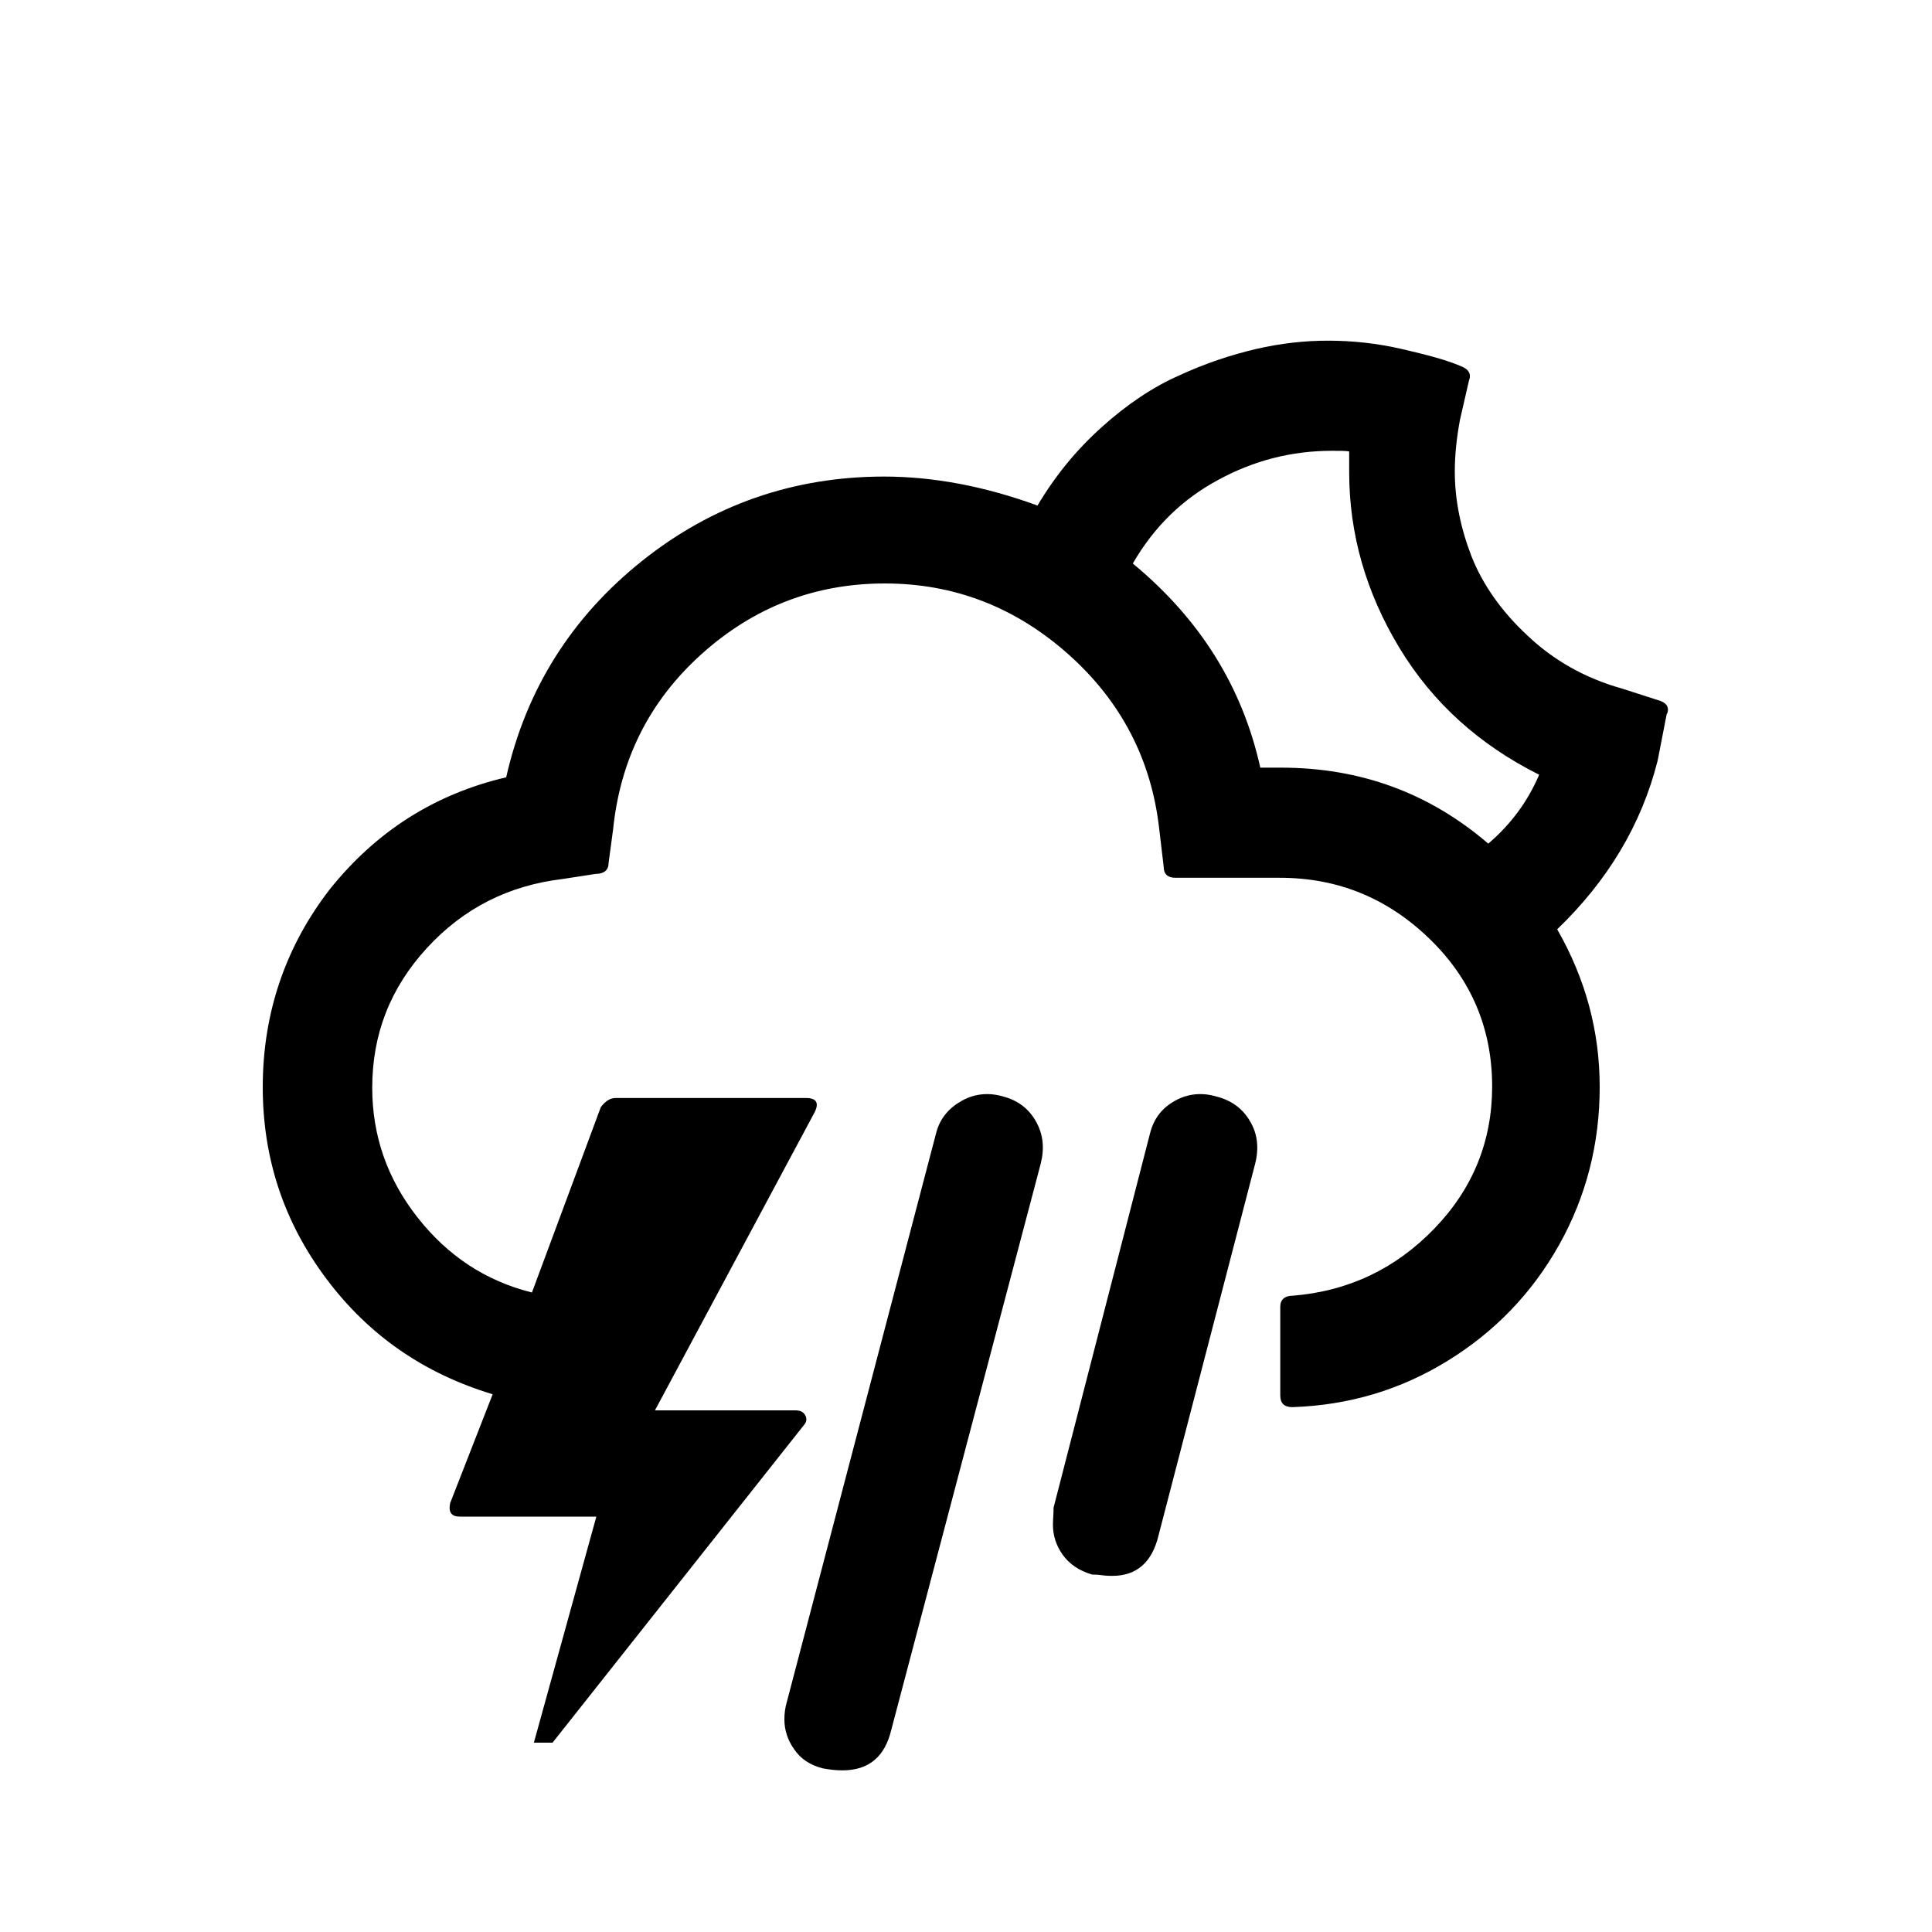
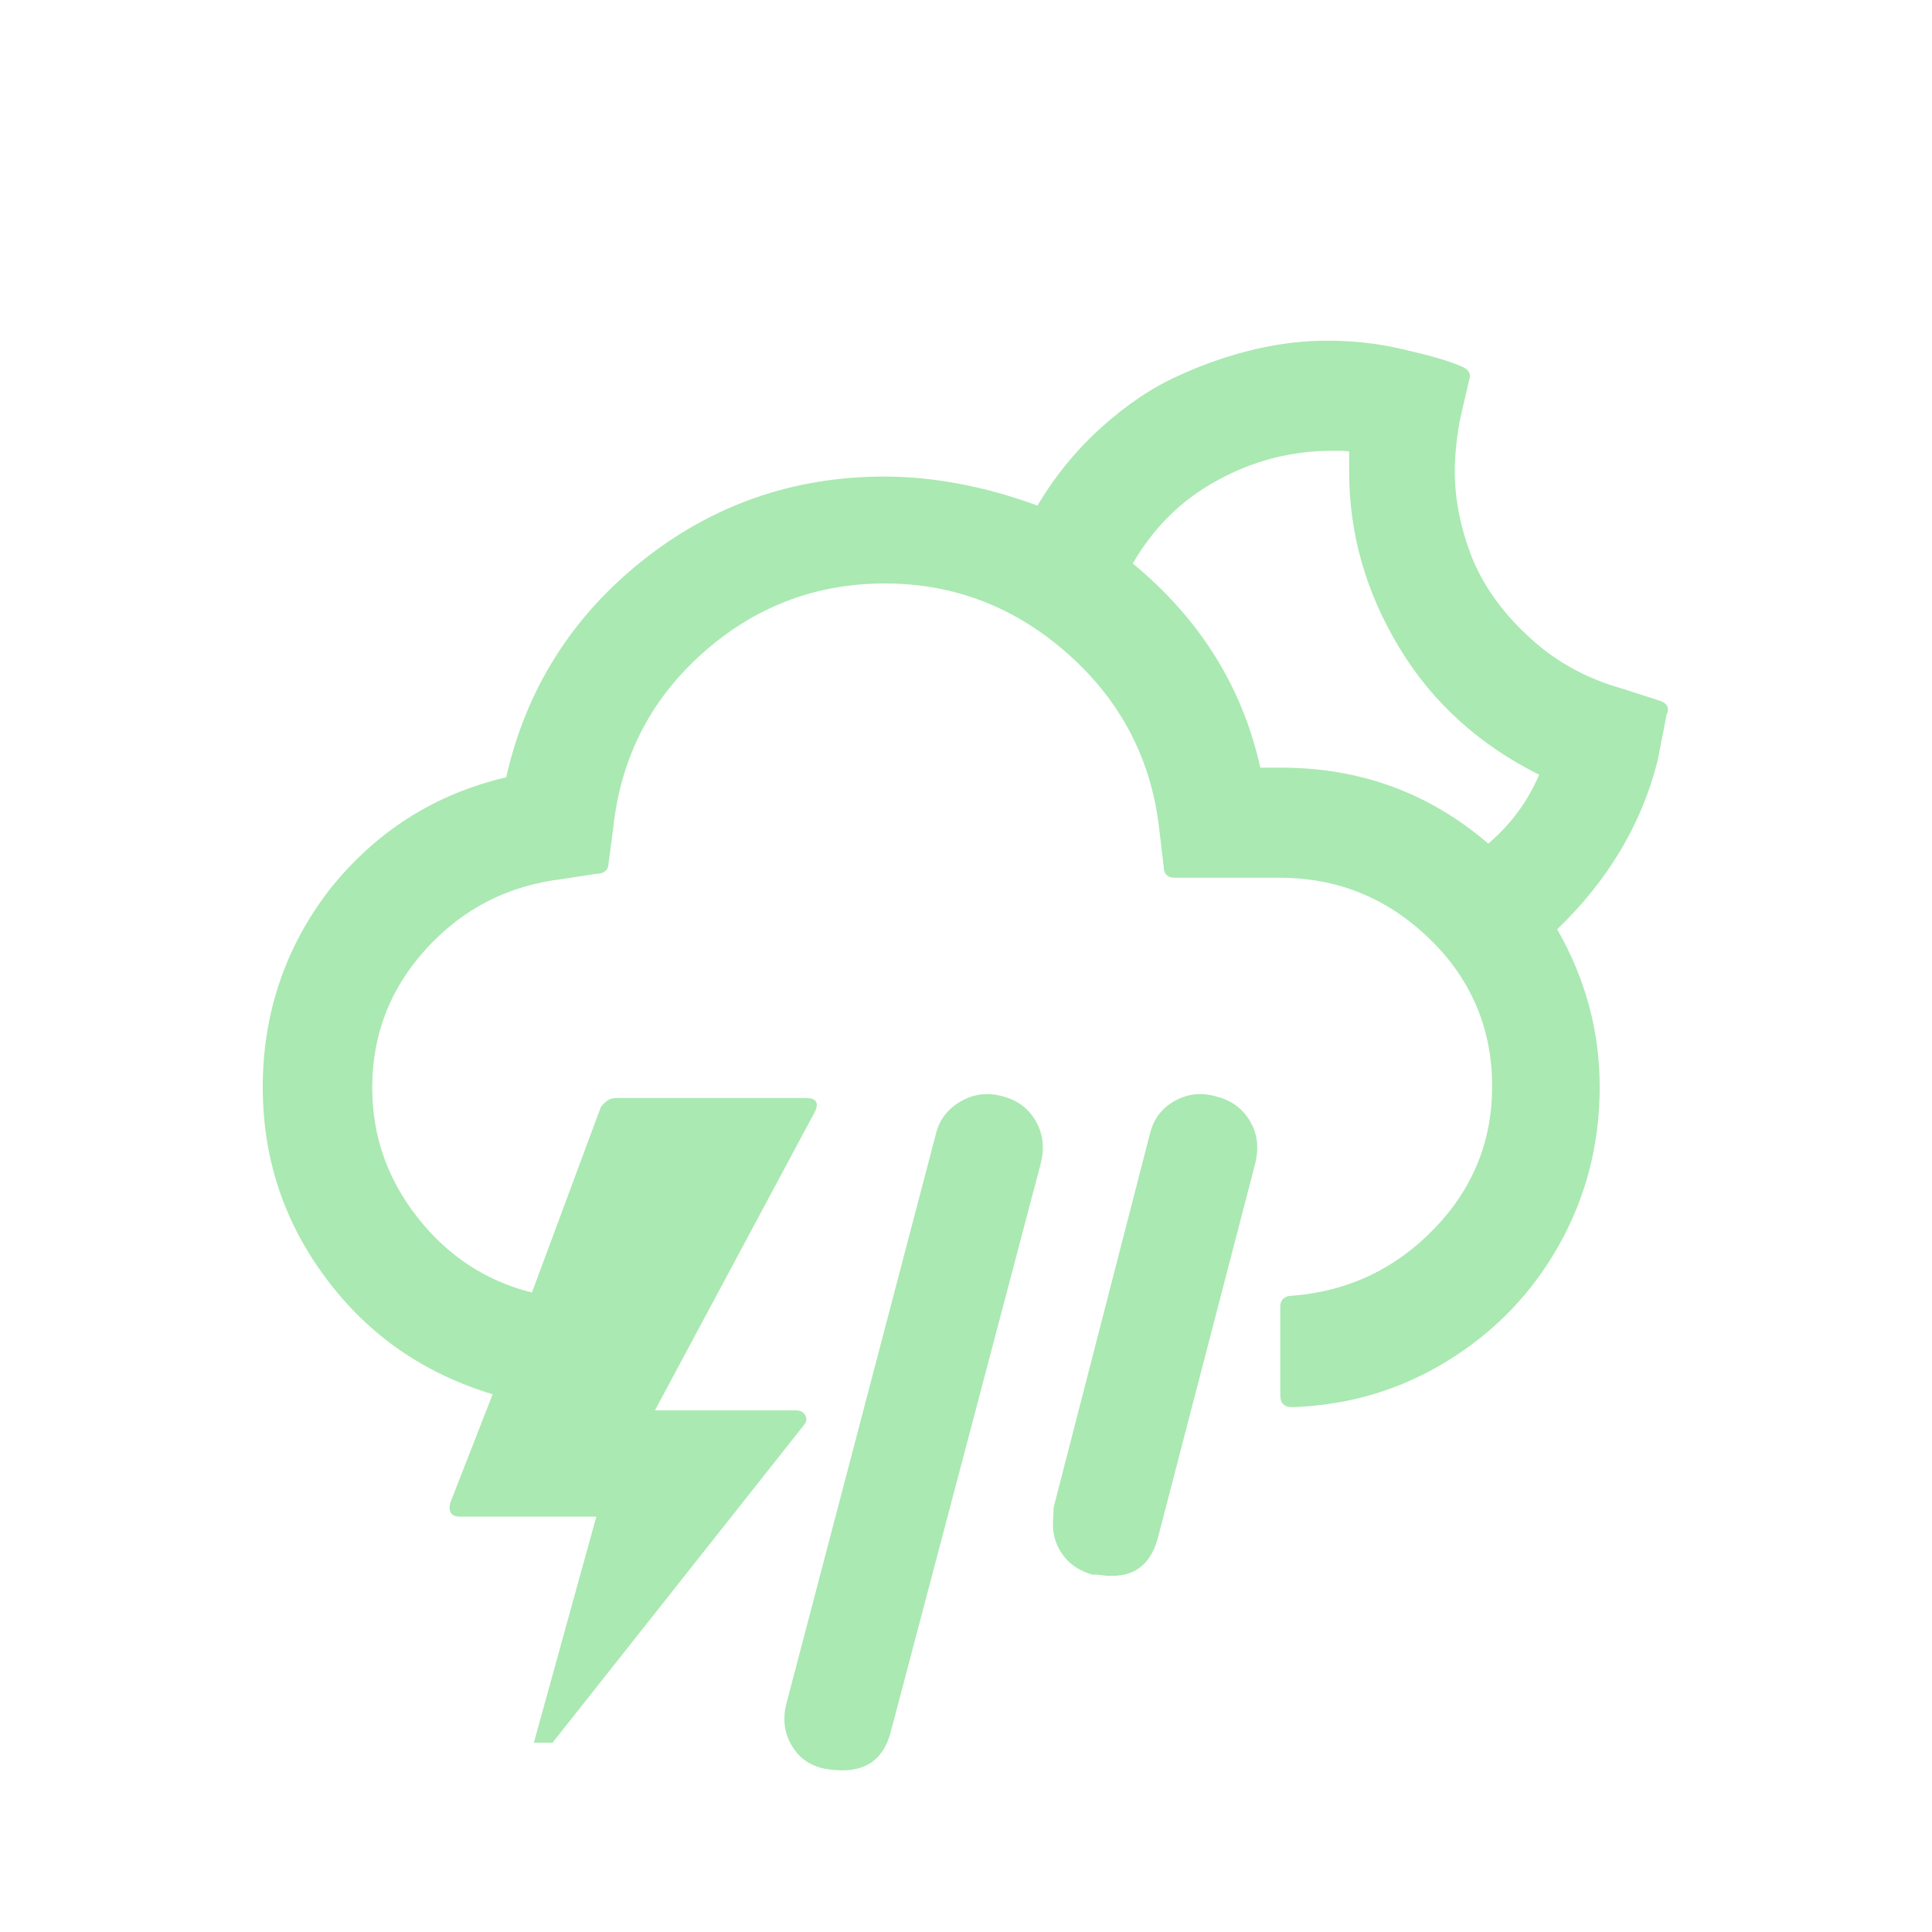
- <svg xmlns="http://www.w3.org/2000/svg" version="1.1" id="Layer_1" x="0px" y="0px" viewBox="0 0 30 30" style="enable-background:new 0 0 30 30;" xml:space="preserve">
-   <path d="M4.08,16.88c0,1.11,0.33,2.1,0.99,2.98s1.52,1.47,2.58,1.79l-0.66,1.69c-0.03,0.14,0.02,0.21,0.15,0.21h2.12l-0.97,3.51  h0.29l3.91-4.94c0.04-0.05,0.04-0.1,0.01-0.15c-0.03-0.05-0.08-0.07-0.15-0.07h-2.18l2.48-4.63c0.07-0.14,0.03-0.22-0.13-0.22H9.56  c-0.09,0-0.16,0.05-0.23,0.14l-1.07,2.88c-0.72-0.18-1.31-0.57-1.78-1.17c-0.47-0.6-0.7-1.27-0.7-2.01c0-0.83,0.28-1.55,0.85-2.17  c0.57-0.62,1.27-0.97,2.1-1.07l0.52-0.08c0.13,0,0.2-0.06,0.2-0.17l0.07-0.52c0.11-1.08,0.56-1.99,1.37-2.72s1.76-1.1,2.85-1.1  c1.08,0,2.03,0.37,2.85,1.1s1.29,1.64,1.41,2.71l0.07,0.59c0,0.11,0.06,0.17,0.18,0.17h1.62c0.91,0,1.68,0.32,2.33,0.95  s0.97,1.4,0.97,2.29c0,0.85-0.3,1.59-0.9,2.21c-0.6,0.62-1.33,0.97-2.2,1.04c-0.12,0-0.19,0.06-0.19,0.17v1.38  c0,0.12,0.06,0.18,0.19,0.18c0.88-0.03,1.68-0.27,2.41-0.72c0.73-0.45,1.31-1.05,1.73-1.8c0.42-0.75,0.63-1.57,0.63-2.45  c0-0.87-0.22-1.68-0.66-2.45c0.79-0.76,1.31-1.63,1.56-2.62l0.14-0.72c0.01-0.01,0.02-0.04,0.02-0.07c0-0.07-0.05-0.12-0.16-0.15  l-0.56-0.18c-0.57-0.16-1.06-0.44-1.46-0.82c-0.41-0.38-0.7-0.8-0.87-1.23c-0.17-0.44-0.26-0.88-0.26-1.32  c0-0.26,0.03-0.53,0.08-0.8l0.14-0.61c0.04-0.1,0-0.18-0.14-0.23c-0.21-0.09-0.51-0.17-0.9-0.26c-0.39-0.09-0.77-0.13-1.15-0.13  c-0.36,0-0.73,0.04-1.12,0.13c-0.38,0.09-0.78,0.22-1.19,0.41c-0.41,0.18-0.81,0.45-1.2,0.8c-0.39,0.35-0.72,0.75-1,1.22  c-0.82-0.3-1.62-0.45-2.38-0.45c-1.41,0-2.67,0.44-3.76,1.31s-1.8,1.99-2.11,3.36c-1.11,0.26-2.02,0.84-2.74,1.74  C4.44,14.69,4.08,15.72,4.08,16.88z M12.18,26.7c0,0.16,0.05,0.32,0.15,0.46c0.1,0.15,0.25,0.25,0.45,0.3  c0.11,0.02,0.21,0.03,0.3,0.03c0.41,0,0.66-0.21,0.76-0.63l2.32-8.79c0.06-0.24,0.04-0.45-0.07-0.65c-0.11-0.2-0.28-0.33-0.5-0.39  c-0.23-0.07-0.45-0.05-0.65,0.06c-0.2,0.11-0.34,0.27-0.4,0.49l-2.32,8.84C12.19,26.52,12.18,26.61,12.18,26.7z M16.35,23.68  c0,0.16,0.05,0.32,0.15,0.46c0.1,0.14,0.25,0.25,0.46,0.31c0.03,0,0.08,0,0.15,0.01c0.07,0.01,0.13,0.01,0.16,0.01  c0.38,0,0.62-0.21,0.72-0.63l1.5-5.77c0.06-0.24,0.04-0.46-0.08-0.66c-0.11-0.19-0.28-0.32-0.51-0.38  c-0.23-0.07-0.45-0.05-0.65,0.06c-0.2,0.11-0.33,0.27-0.39,0.5l-1.5,5.82C16.36,23.51,16.35,23.6,16.35,23.68z M17.59,8.75  c0.33-0.57,0.77-1,1.33-1.3c0.55-0.3,1.14-0.45,1.76-0.45c0.12,0,0.22,0,0.27,0.01v0.32c0,0.96,0.26,1.87,0.78,2.73  s1.25,1.51,2.17,1.97c-0.18,0.42-0.44,0.77-0.79,1.07c-0.92-0.79-1.99-1.18-3.22-1.18h-0.32C19.29,10.66,18.63,9.61,17.59,8.75z" />
+ <svg xmlns="http://www.w3.org/2000/svg" id="Layer_1" style="enable-background:new 0 0 30 30;" version="1.1" viewBox="0 0 30 30" x="0px" xml:space="preserve" y="0px">
+   <path d="M4.08,16.88c0,1.11,0.33,2.1,0.99,2.98s1.52,1.47,2.58,1.79l-0.66,1.69c-0.03,0.14,0.02,0.21,0.15,0.21h2.12l-0.97,3.51  h0.29l3.91-4.94c0.04-0.05,0.04-0.1,0.01-0.15c-0.03-0.05-0.08-0.07-0.15-0.07h-2.18l2.48-4.63c0.07-0.14,0.03-0.22-0.13-0.22H9.56  c-0.09,0-0.16,0.05-0.23,0.14l-1.07,2.88c-0.72-0.18-1.31-0.57-1.78-1.17c-0.47-0.6-0.7-1.27-0.7-2.01c0-0.83,0.28-1.55,0.85-2.17  c0.57-0.62,1.27-0.97,2.1-1.07l0.52-0.08c0.13,0,0.2-0.06,0.2-0.17l0.07-0.52c0.11-1.08,0.56-1.99,1.37-2.72s1.76-1.1,2.85-1.1  c1.08,0,2.03,0.37,2.85,1.1s1.29,1.64,1.41,2.71l0.07,0.59c0,0.11,0.06,0.17,0.18,0.17h1.62c0.91,0,1.68,0.32,2.33,0.95  s0.97,1.4,0.97,2.29c0,0.85-0.3,1.59-0.9,2.21c-0.6,0.62-1.33,0.97-2.2,1.04c-0.12,0-0.19,0.06-0.19,0.17v1.38  c0,0.12,0.06,0.18,0.19,0.18c0.88-0.03,1.68-0.27,2.41-0.72c0.73-0.45,1.31-1.05,1.73-1.8c0.42-0.75,0.63-1.57,0.63-2.45  c0-0.87-0.22-1.68-0.66-2.45c0.79-0.76,1.31-1.63,1.56-2.62l0.14-0.72c0.01-0.01,0.02-0.04,0.02-0.07c0-0.07-0.05-0.12-0.16-0.15  l-0.56-0.18c-0.57-0.16-1.06-0.44-1.46-0.82c-0.41-0.38-0.7-0.8-0.87-1.23c-0.17-0.44-0.26-0.88-0.26-1.32  c0-0.26,0.03-0.53,0.08-0.8l0.14-0.61c0.04-0.1,0-0.18-0.14-0.23c-0.21-0.09-0.51-0.17-0.9-0.26c-0.39-0.09-0.77-0.13-1.15-0.13  c-0.36,0-0.73,0.04-1.12,0.13c-0.38,0.09-0.78,0.22-1.19,0.41c-0.41,0.18-0.81,0.45-1.2,0.8c-0.39,0.35-0.72,0.75-1,1.22  c-0.82-0.3-1.62-0.45-2.38-0.45c-1.41,0-2.67,0.44-3.76,1.31s-1.8,1.99-2.11,3.36c-1.11,0.26-2.02,0.84-2.74,1.74  C4.44,14.69,4.08,15.72,4.08,16.88z M12.18,26.7c0,0.16,0.05,0.32,0.15,0.46c0.1,0.15,0.25,0.25,0.45,0.3  c0.11,0.02,0.21,0.03,0.3,0.03c0.41,0,0.66-0.21,0.76-0.63l2.32-8.79c0.06-0.24,0.04-0.45-0.07-0.65c-0.11-0.2-0.28-0.33-0.5-0.39  c-0.23-0.07-0.45-0.05-0.65,0.06c-0.2,0.11-0.34,0.27-0.4,0.49l-2.32,8.84C12.19,26.52,12.18,26.61,12.18,26.7z M16.35,23.68  c0,0.16,0.05,0.32,0.15,0.46c0.1,0.14,0.25,0.25,0.46,0.31c0.03,0,0.08,0,0.15,0.01c0.07,0.01,0.13,0.01,0.16,0.01  c0.38,0,0.62-0.21,0.72-0.63l1.5-5.77c0.06-0.24,0.04-0.46-0.08-0.66c-0.11-0.19-0.28-0.32-0.51-0.38  c-0.23-0.07-0.45-0.05-0.65,0.06c-0.2,0.11-0.33,0.27-0.39,0.5l-1.5,5.82C16.36,23.51,16.35,23.6,16.35,23.68z M17.59,8.75  c0.33-0.57,0.77-1,1.33-1.3c0.55-0.3,1.14-0.45,1.76-0.45c0.12,0,0.22,0,0.27,0.01v0.32c0,0.96,0.26,1.87,0.78,2.73  s1.25,1.51,2.17,1.97c-0.18,0.42-0.44,0.77-0.79,1.07c-0.92-0.79-1.99-1.18-3.22-1.18h-0.32C19.29,10.66,18.63,9.61,17.59,8.75z" fill="#aae9b2" />
</svg>
